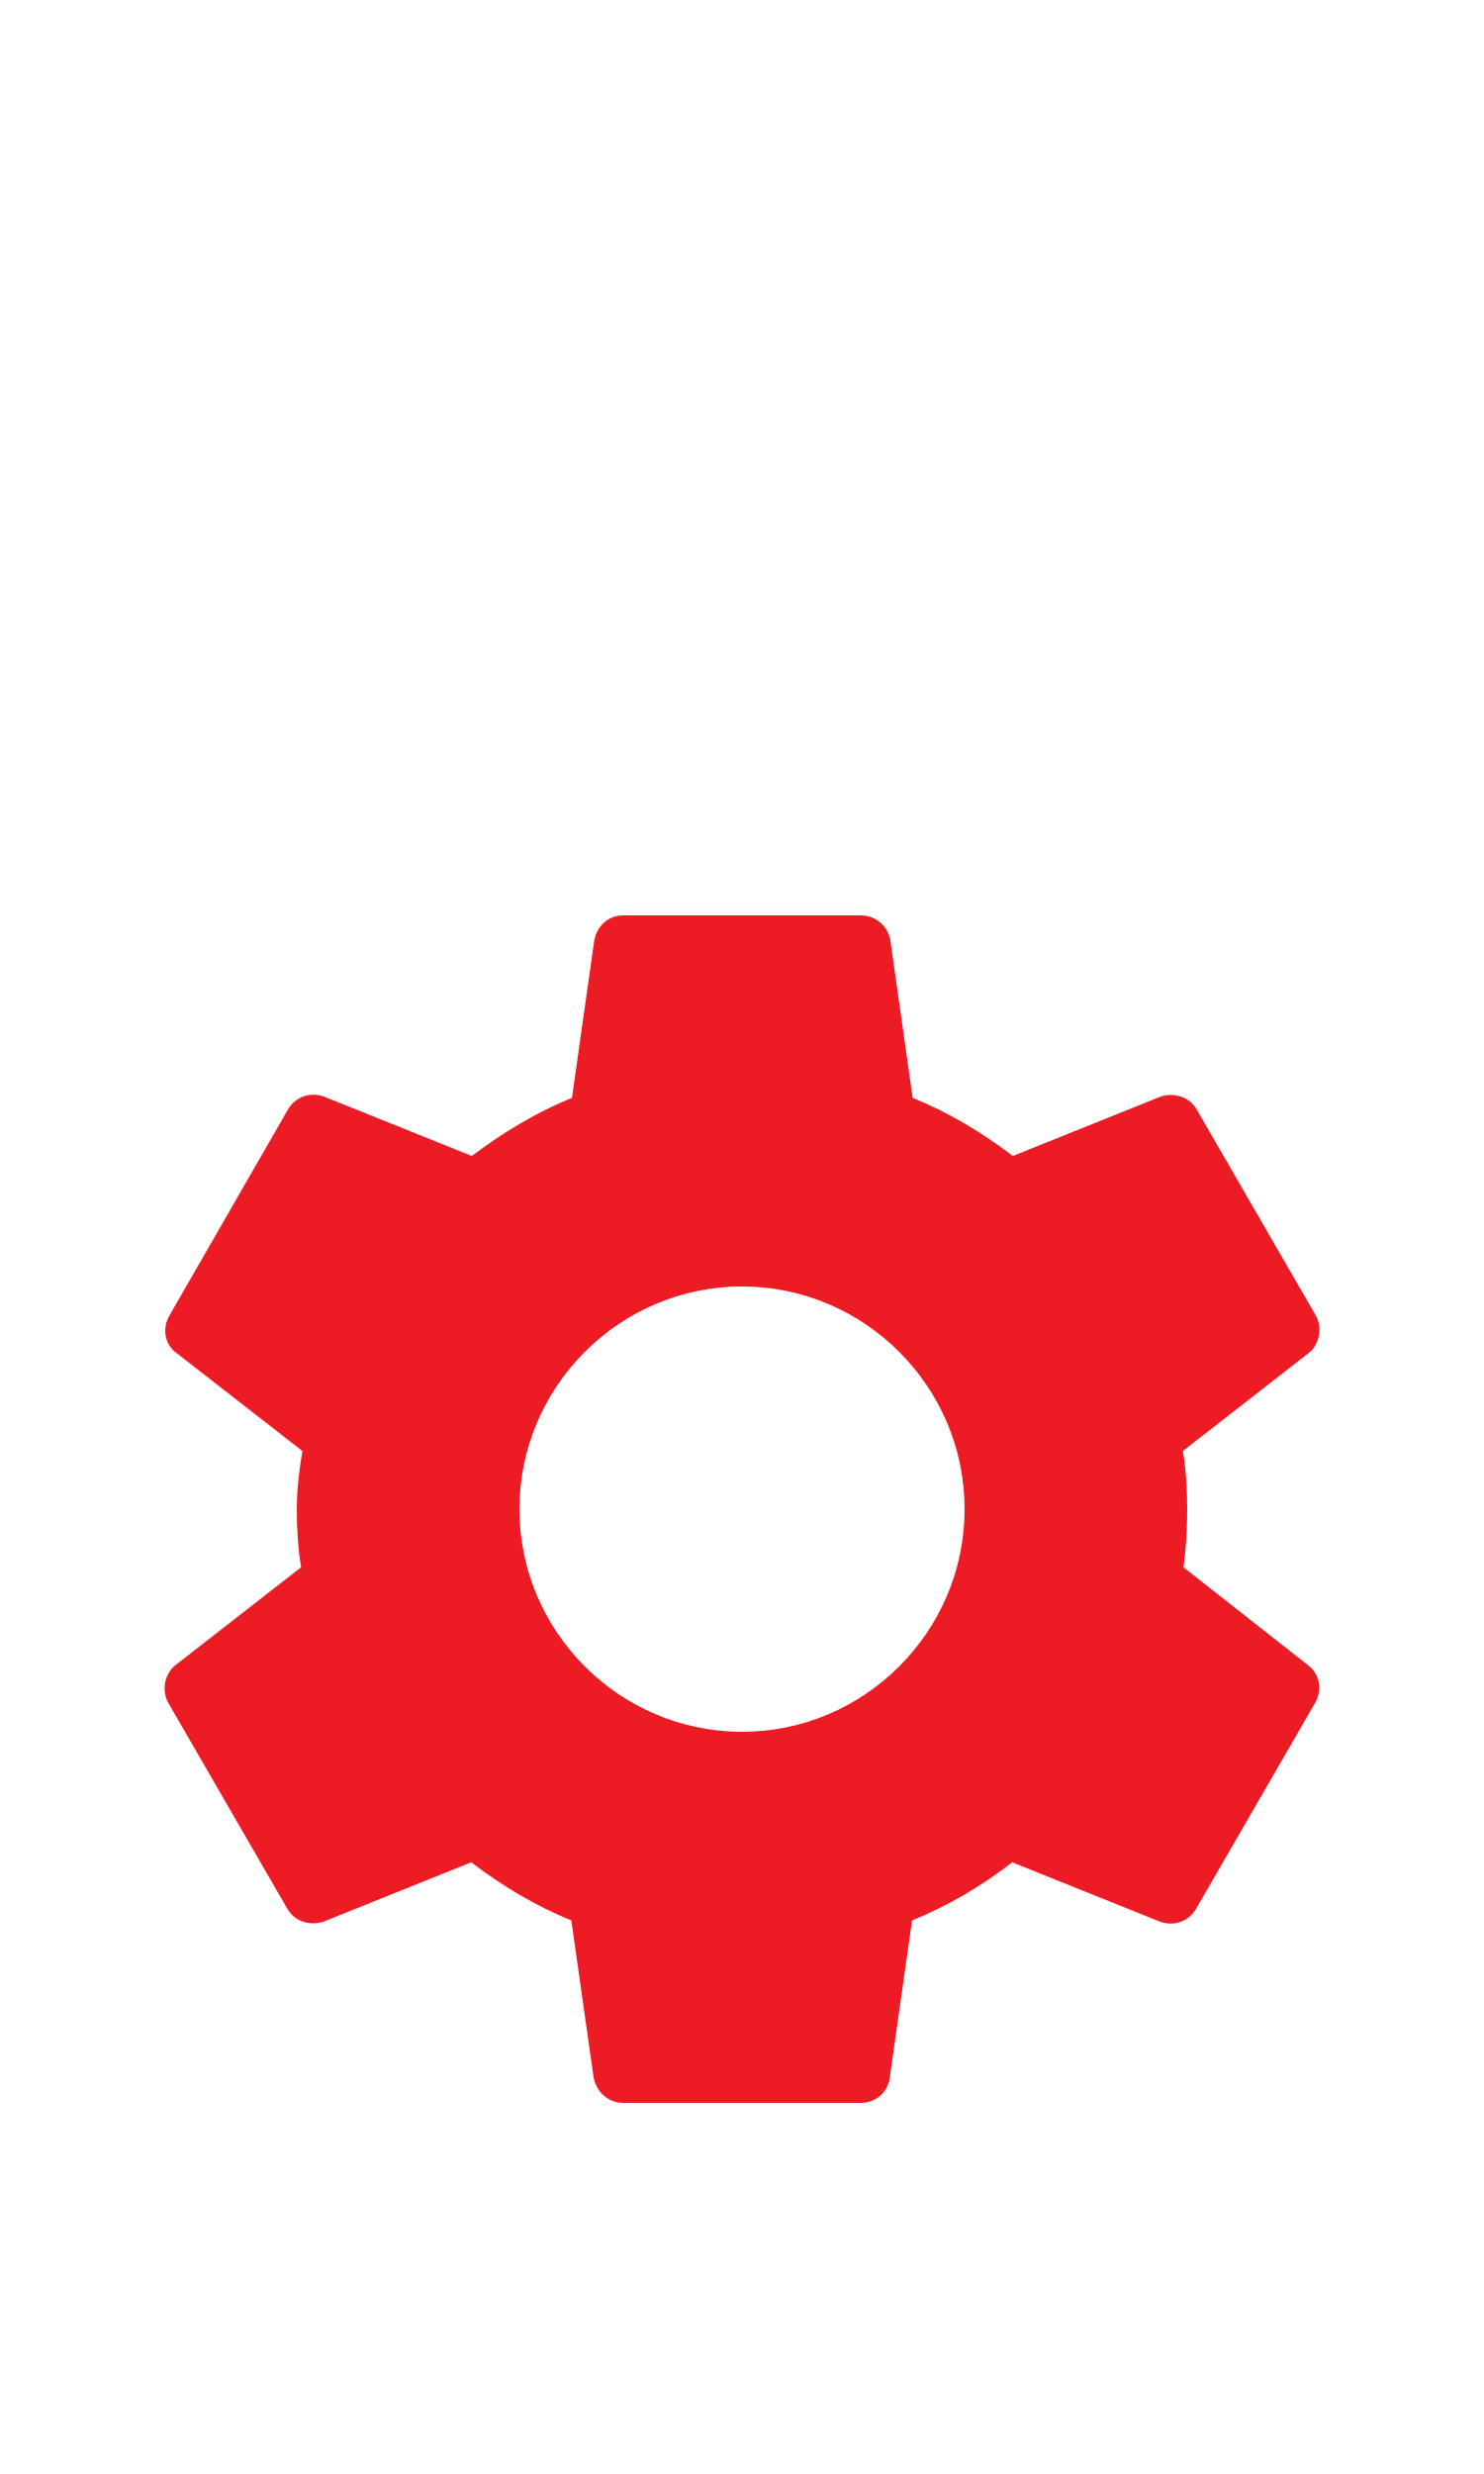
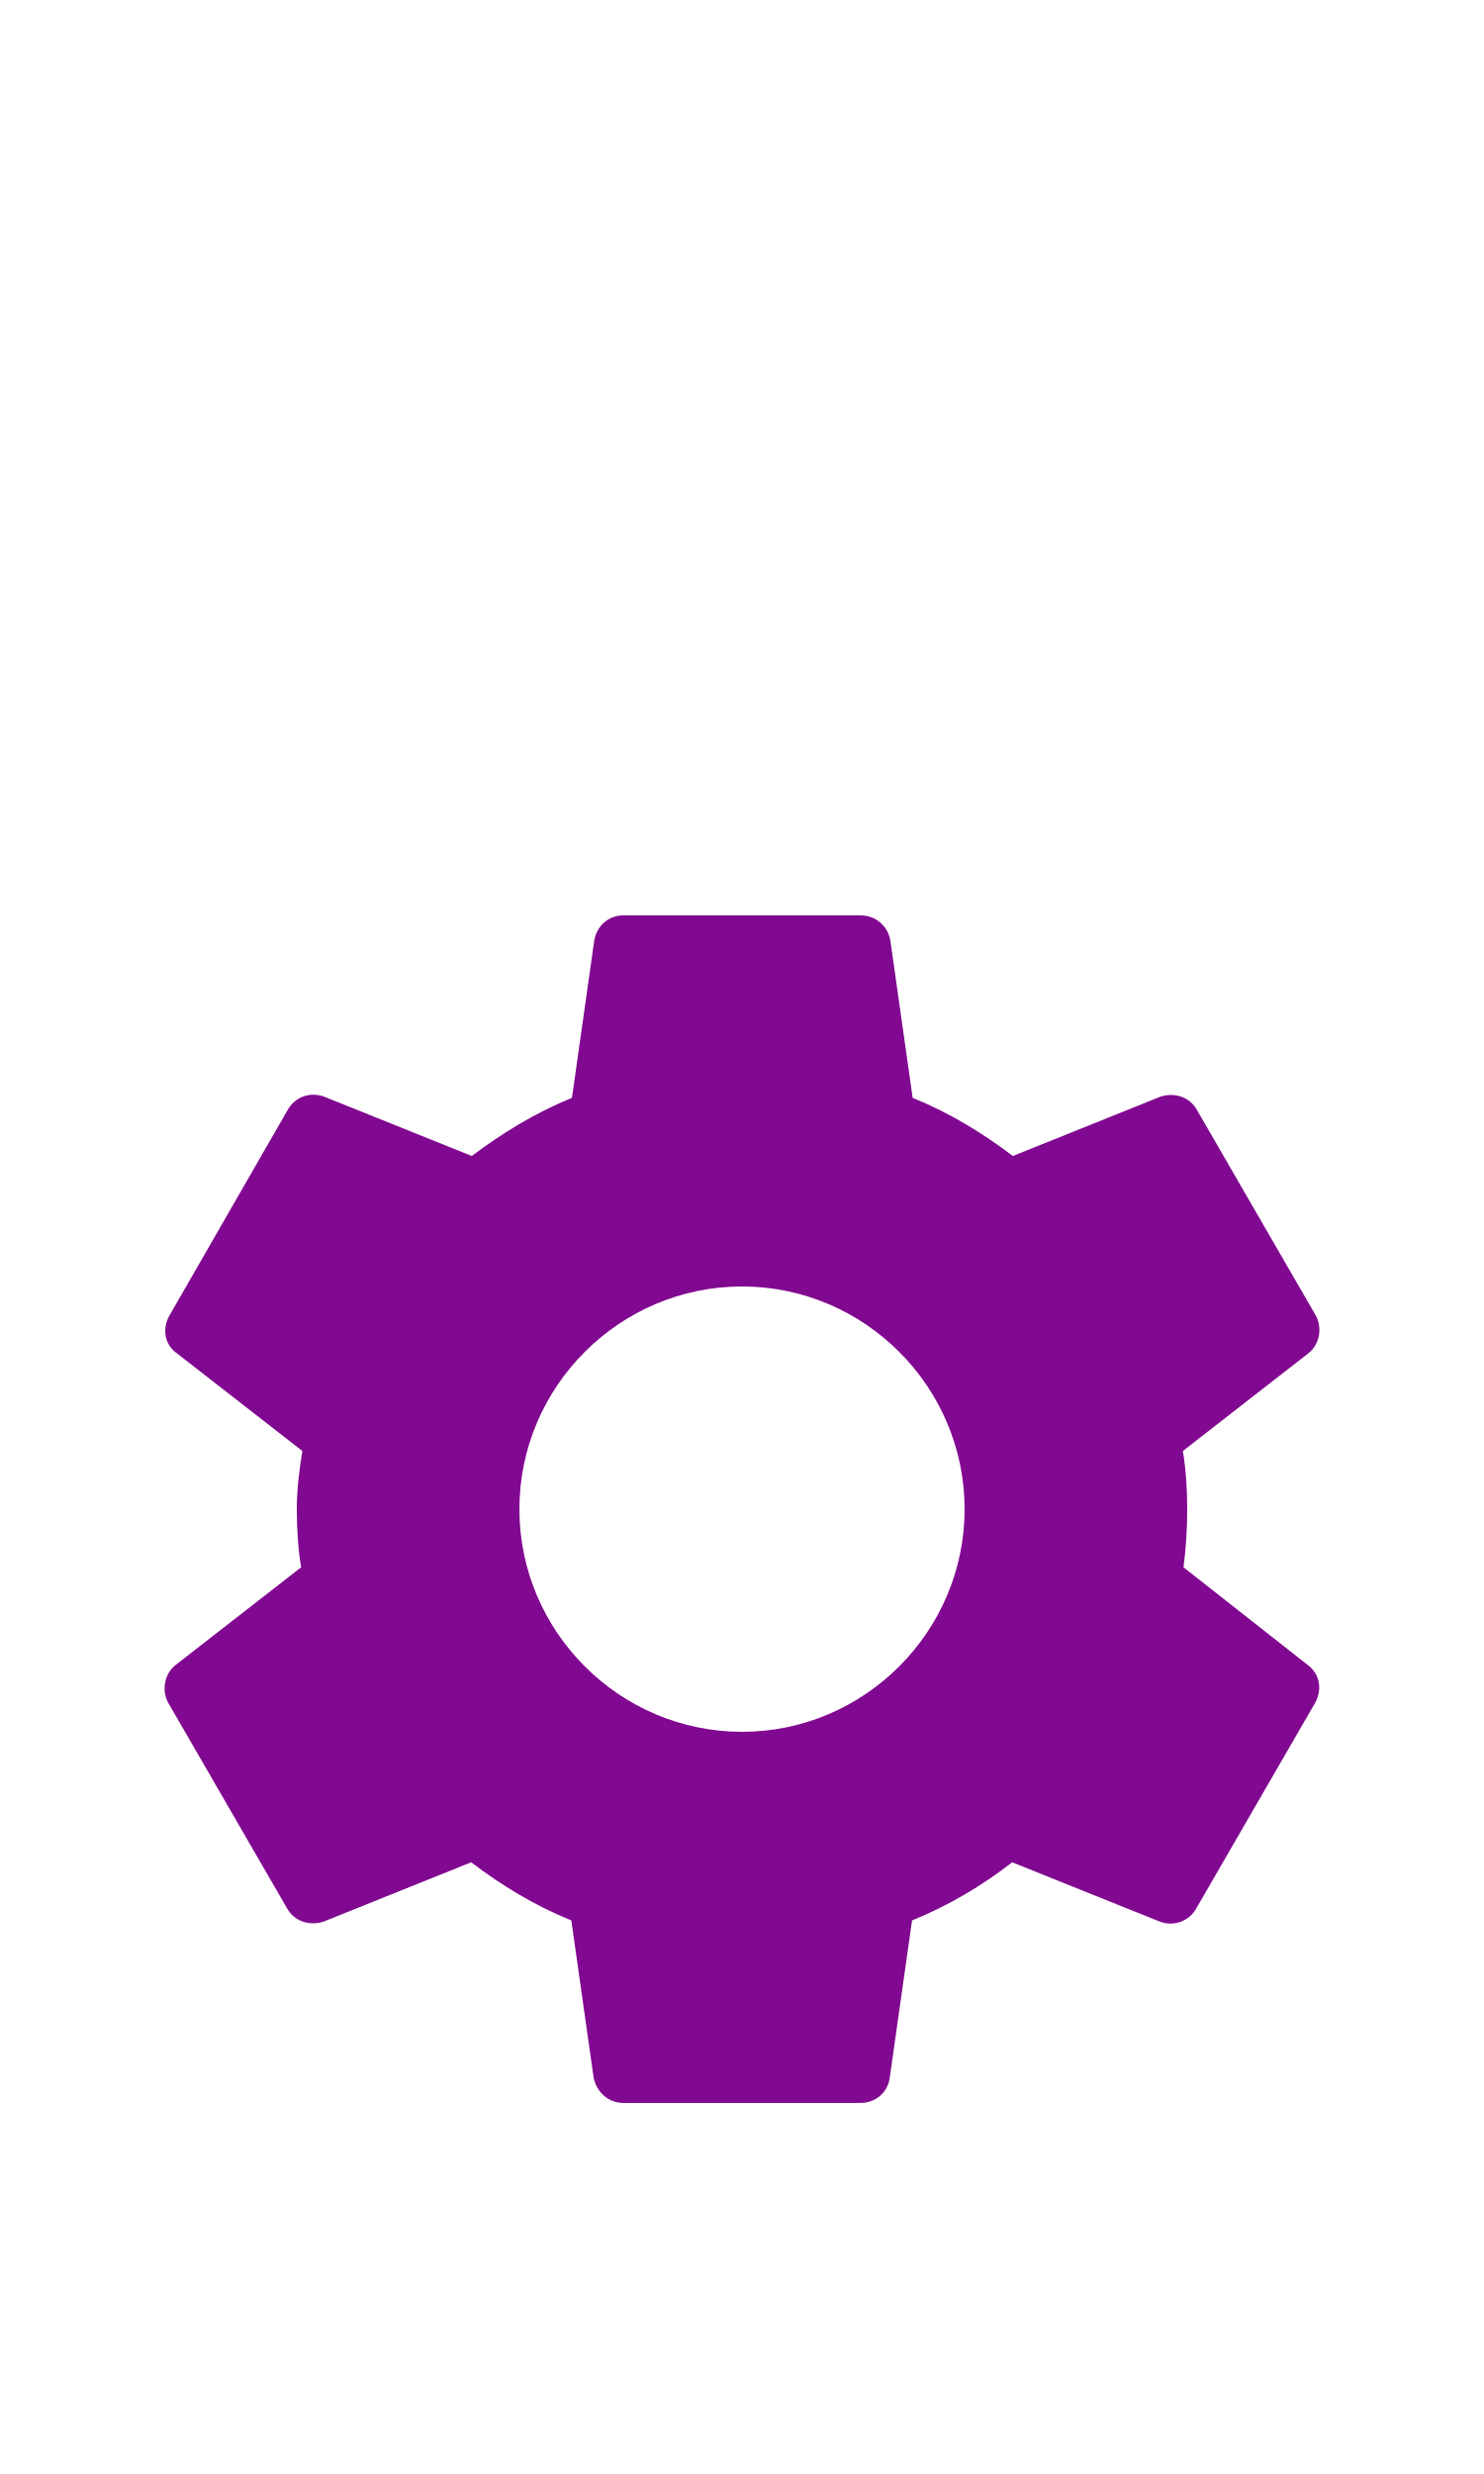
<svg xmlns="http://www.w3.org/2000/svg" width="24px" height="40px" viewBox="0 0 24 40" version="1.1" id="svg9">
  <defs id="defs13" />
  <g id="Settings" stroke="none" stroke-width="1" fill="none" fill-rule="evenodd">
    <g id="g6" transform="translate(0,12.4)">
      <path id="path2" d="M 0,0 H 24 V 24 H 0 Z" style="fill:none" />
-       <path style="fill:#ed1c24;fill-opacity:1" id="path4" d="m 19.14,12.94 c 0.04,-0.3 0.06,-0.61 0.06,-0.94 0,-0.32 -0.02,-0.64 -0.07,-0.94 L 21.16,9.48 C 21.34,9.34 21.39,9.07 21.28,8.87 L 19.36,5.55 C 19.24,5.33 18.99,5.26 18.77,5.33 L 16.38,6.29 C 15.88,5.91 15.35,5.59 14.76,5.35 L 14.4,2.81 C 14.36,2.57 14.16,2.4 13.92,2.4 H 10.08 C 9.84,2.4 9.65,2.57 9.61,2.81 L 9.25,5.35 C 8.66,5.59 8.12,5.92 7.63,6.29 L 5.24,5.33 C 5.02,5.25 4.77,5.33 4.65,5.55 L 2.74,8.87 C 2.62,9.08 2.66,9.34 2.86,9.48 l 2.03,1.58 C 4.84,11.36 4.8,11.69 4.8,12 c 0,0.31 0.02,0.64 0.07,0.94 l -2.03,1.58 c -0.18,0.14 -0.23,0.41 -0.12,0.61 l 1.92,3.32 c 0.12,0.22 0.37,0.29 0.59,0.22 l 2.39,-0.96 c 0.5,0.38 1.03,0.7 1.62,0.94 l 0.36,2.54 c 0.05,0.24 0.24,0.41 0.48,0.41 h 3.84 c 0.24,0 0.44,-0.17 0.47,-0.41 l 0.36,-2.54 c 0.59,-0.24 1.13,-0.56 1.62,-0.94 l 2.39,0.96 c 0.22,0.08 0.47,0 0.59,-0.22 l 1.92,-3.32 c 0.12,-0.22 0.07,-0.47 -0.12,-0.61 z M 12,15.6 c -1.98,0 -3.6,-1.62 -3.6,-3.6 0,-1.98 1.62,-3.6 3.6,-3.6 1.98,0 3.6,1.62 3.6,3.6 0,1.98 -1.62,3.6 -3.6,3.6 z" />
+       <path style="fill:#810890;fill-opacity:1" id="path4" d="m 19.14,12.94 c 0.04,-0.3 0.06,-0.61 0.06,-0.94 0,-0.32 -0.02,-0.64 -0.07,-0.94 L 21.16,9.48 C 21.34,9.34 21.39,9.07 21.28,8.87 L 19.36,5.55 C 19.24,5.33 18.99,5.26 18.77,5.33 L 16.38,6.29 C 15.88,5.91 15.35,5.59 14.76,5.35 L 14.4,2.81 C 14.36,2.57 14.16,2.4 13.92,2.4 H 10.08 C 9.84,2.4 9.65,2.57 9.61,2.81 L 9.25,5.35 C 8.66,5.59 8.12,5.92 7.63,6.29 L 5.24,5.33 C 5.02,5.25 4.77,5.33 4.65,5.55 L 2.74,8.87 C 2.62,9.08 2.66,9.34 2.86,9.48 l 2.03,1.58 C 4.84,11.36 4.8,11.69 4.8,12 c 0,0.31 0.02,0.64 0.07,0.94 l -2.03,1.58 c -0.18,0.14 -0.23,0.41 -0.12,0.61 l 1.92,3.32 c 0.12,0.22 0.37,0.29 0.59,0.22 l 2.39,-0.96 c 0.5,0.38 1.03,0.7 1.62,0.94 l 0.36,2.54 c 0.05,0.24 0.24,0.41 0.48,0.41 h 3.84 c 0.24,0 0.44,-0.17 0.47,-0.41 l 0.36,-2.54 c 0.59,-0.24 1.13,-0.56 1.62,-0.94 l 2.39,0.96 c 0.22,0.08 0.47,0 0.59,-0.22 l 1.92,-3.32 c 0.12,-0.22 0.07,-0.47 -0.12,-0.61 z M 12,15.6 c -1.98,0 -3.6,-1.62 -3.6,-3.6 0,-1.98 1.62,-3.6 3.6,-3.6 1.98,0 3.6,1.62 3.6,3.6 0,1.98 -1.62,3.6 -3.6,3.6 z" />
    </g>
  </g>
</svg>
